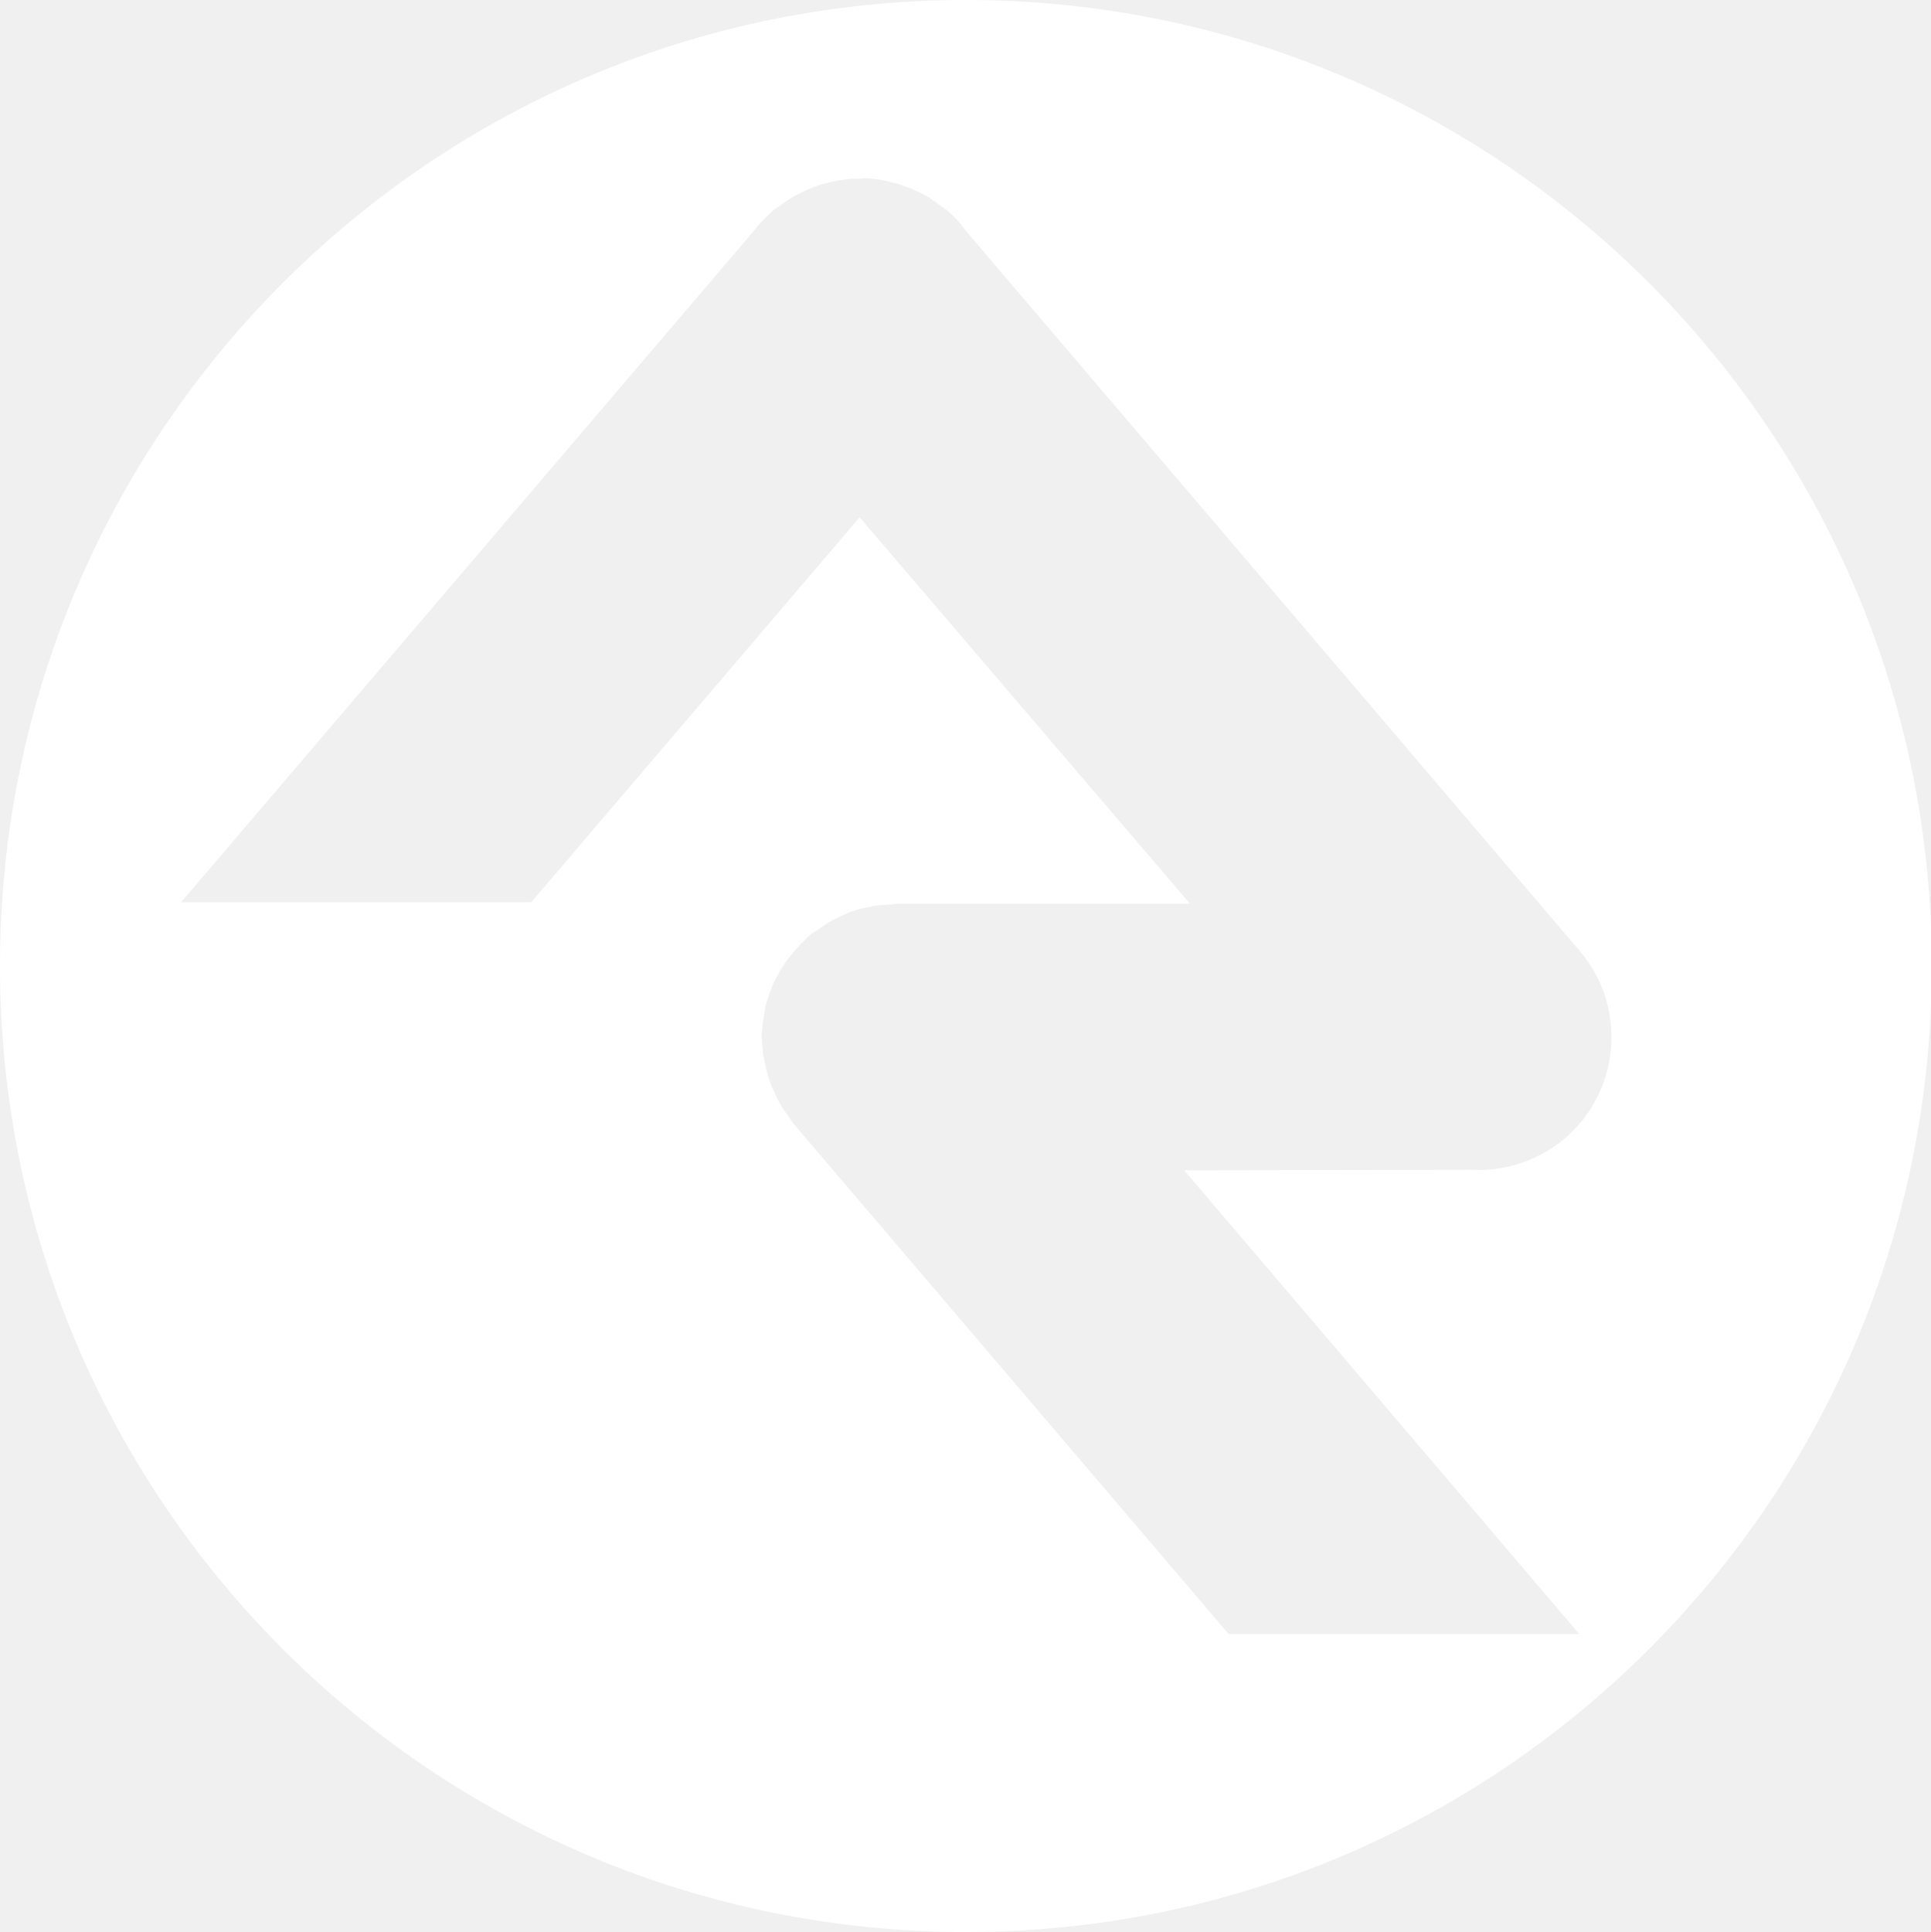
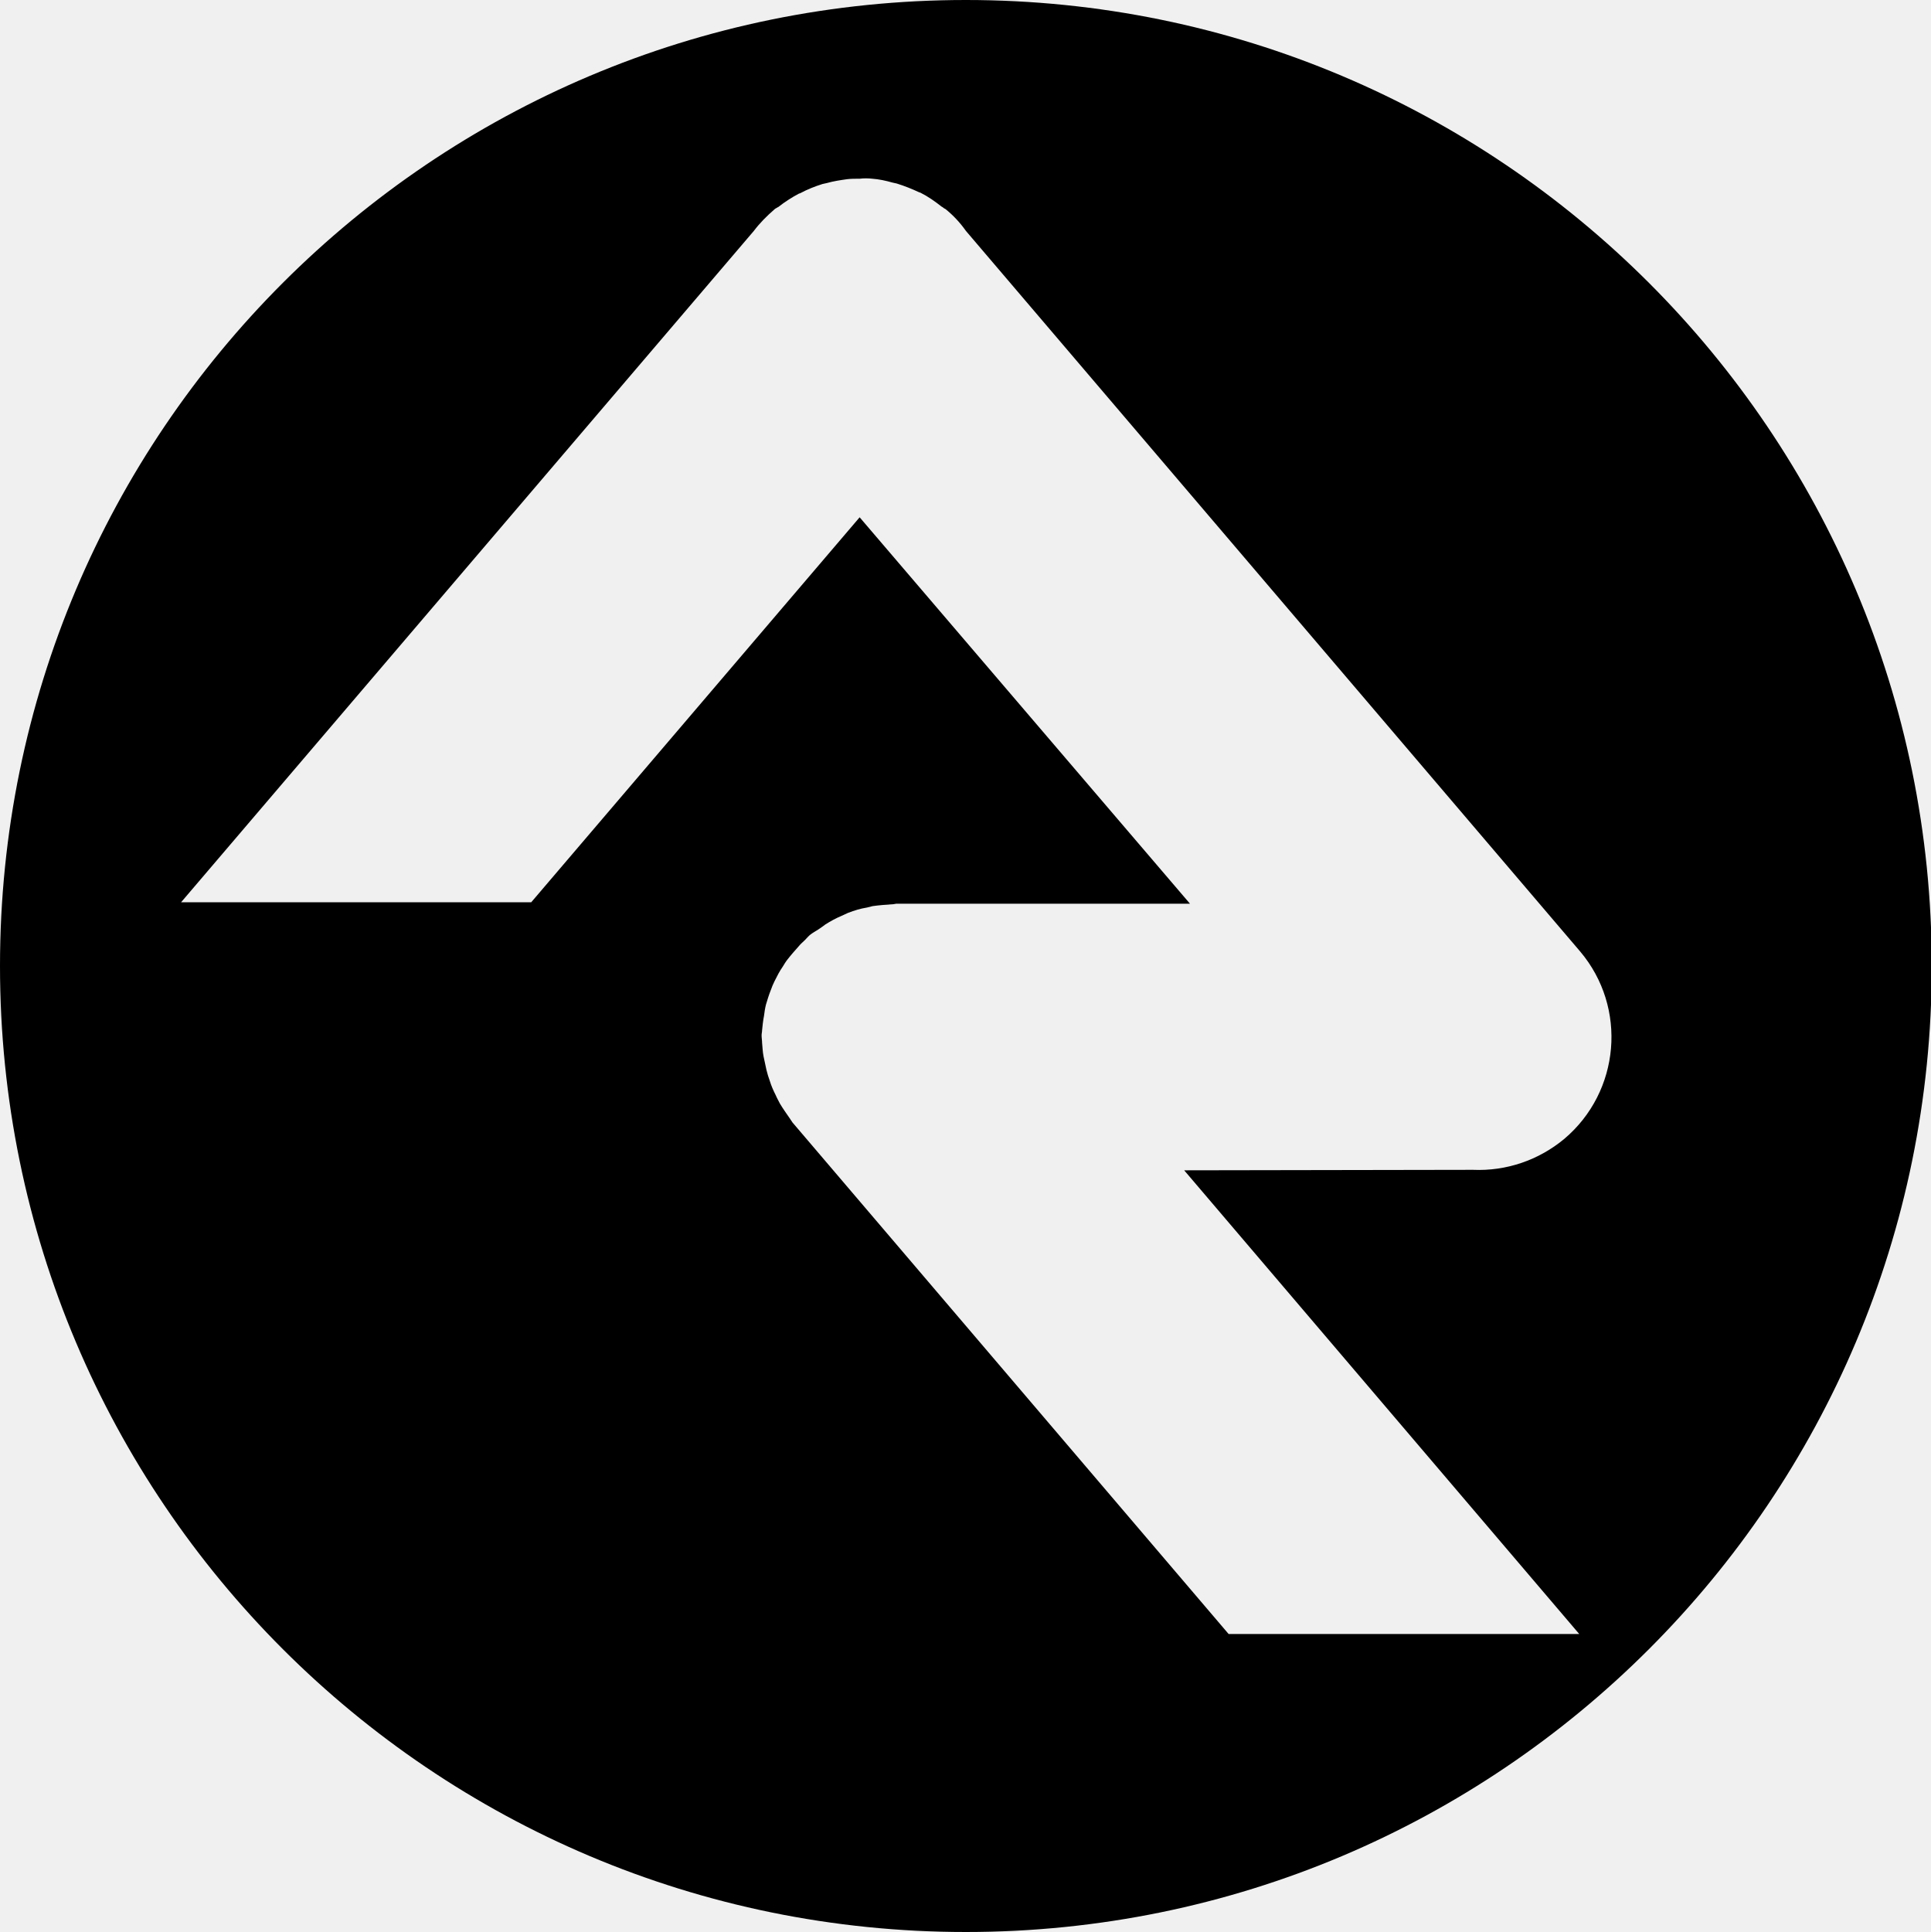
- <svg xmlns="http://www.w3.org/2000/svg" version="1.1" id="Layer_1" x="0px" y="0px" viewBox="0 0 399.8 400" style="enable-background:new 0 0 399.8 400;" xml:space="preserve">
-   <style type="text/css">
- 	.st0{fill:#FFFFFF;}
- </style>
-   <g id="Layer_2_1_">
-     <path class="st0" d="M200,0C89.5,0,0,89.5,0,200s89.5,200,200,200s200-89.5,200-200S310.5,0,200,0z M327,338.3h-72.6l-90.3-105.9   c-0.2-0.3-0.4-0.6-0.6-0.9c-0.7-1-1.4-2-2-3c-0.3-0.6-0.6-1.1-0.9-1.8c-0.5-1-0.9-1.9-1.2-2.9c-0.3-0.8-0.5-1.5-0.7-2.3   c-0.2-0.9-0.4-1.8-0.6-2.8s-0.2-1.9-0.3-2.8c0-0.5-0.1-1-0.1-1.5s0.1-0.7,0.1-1.1c0.1-1,0.2-2,0.4-3c0.1-0.8,0.2-1.5,0.4-2.3   c0.3-1,0.6-2,1-3c0.2-0.6,0.5-1.3,0.8-1.9c0.5-1,1-2,1.7-3c0.3-0.5,0.6-1,1-1.5c0.7-0.9,1.5-1.8,2.3-2.7c0.4-0.5,0.9-0.9,1.3-1.3   s0.7-0.8,1.1-1.1c0.5-0.4,1.1-0.7,1.7-1.1s1-0.7,1.4-1c1.1-0.7,2.2-1.3,3.4-1.8c0.4-0.2,0.9-0.4,1.3-0.6c1.3-0.5,2.6-0.9,3.9-1.1   l1.2-0.3c1.4-0.2,2.9-0.3,4.3-0.4c0.2,0,0.4-0.1,0.7-0.1h60.7L178,107.1l-68,79.7H37.5l118.6-139c1.2-1.6,2.7-3.1,4.2-4.4   c0.2-0.2,0.4-0.3,0.6-0.4c0.1-0.1,0.1-0.1,0.2-0.1c1.4-1.1,2.8-2,4.3-2.8l0.3-0.1c1.5-0.8,3-1.4,4.6-1.9l0.9-0.2   c1.4-0.4,2.8-0.6,4.2-0.8c0.8-0.1,1.7-0.1,2.6-0.1c0.9-0.1,1.7-0.1,2.6,0c1.4,0.1,2.8,0.4,4.2,0.8l0.9,0.2c1.6,0.5,3.1,1.1,4.6,1.8   c0.1,0,0.2,0.1,0.3,0.1c1.6,0.8,3,1.8,4.4,2.9c0.1,0,0.1,0.1,0.2,0.1c0.2,0.2,0.4,0.3,0.6,0.4c1.6,1.3,3,2.8,4.2,4.5L327.2,197   c9.8,11.6,8.3,29-3.3,38.8c-5.3,4.4-12,6.7-18.9,6.4l-59.8,0.1L327,338.3z" />
-   </g>
+ <svg xmlns="http://www.w3.org/2000/svg" viewBox="0 0 399.8 400">
+   <path class="rock-logo" d="M200 0C89.5 0 0 89.5 0 200s89.5 200 200 200 200-89.5 200-200S310.5 0 200 0zM327 338.3h-72.6l-90.3-105.9c-0.2-0.3-0.4-0.6-0.6-0.9 -0.7-1-1.4-2-2-3 -0.3-0.6-0.6-1.1-0.9-1.8 -0.5-1-0.9-1.9-1.2-2.9 -0.3-0.8-0.5-1.5-0.7-2.3 -0.2-0.9-0.4-1.8-0.6-2.8s-0.2-1.9-0.3-2.8c0-0.5-0.1-1-0.1-1.5s0.1-0.7 0.1-1.1c0.1-1 0.2-2 0.4-3 0.1-0.8 0.2-1.5 0.4-2.3 0.3-1 0.6-2 1-3 0.2-0.6 0.5-1.3 0.8-1.9 0.5-1 1-2 1.7-3 0.3-0.5 0.6-1 1-1.5 0.7-0.9 1.5-1.8 2.3-2.7 0.4-0.5 0.9-0.9 1.3-1.3s0.7-0.8 1.1-1.1c0.5-0.4 1.1-0.7 1.7-1.1s1-0.7 1.4-1c1.1-0.7 2.2-1.3 3.4-1.8 0.4-0.2 0.9-0.4 1.3-0.6 1.3-0.5 2.6-0.9 3.9-1.1l1.2-0.3c1.4-0.2 2.9-0.3 4.3-0.4 0.2 0 0.4-0.1 0.7-0.1h60.7L178 107.1l-68 79.7H37.5l118.6-139c1.2-1.6 2.7-3.1 4.2-4.4 0.2-0.2 0.4-0.3 0.6-0.4 0.1-0.1 0.1-0.1 0.2-0.1 1.4-1.1 2.8-2 4.3-2.8l0.3-0.1c1.5-0.8 3-1.4 4.6-1.9l0.9-0.2c1.4-0.4 2.8-0.6 4.2-0.8 0.8-0.1 1.7-0.1 2.6-0.1 0.9-0.1 1.7-0.1 2.6 0 1.4 0.1 2.8 0.4 4.2 0.8l0.9 0.2c1.6 0.5 3.1 1.1 4.6 1.8 0.1 0 0.2 0.1 0.3 0.1 1.6 0.8 3 1.8 4.4 2.9 0.1 0 0.1 0.1 0.2 0.1 0.2 0.2 0.4 0.3 0.6 0.4 1.6 1.3 3 2.8 4.2 4.5L327.2 197c9.8 11.6 8.3 29-3.3 38.8 -5.3 4.4-12 6.7-18.9 6.4l-59.8 0.1L327 338.3z" />
</svg>
